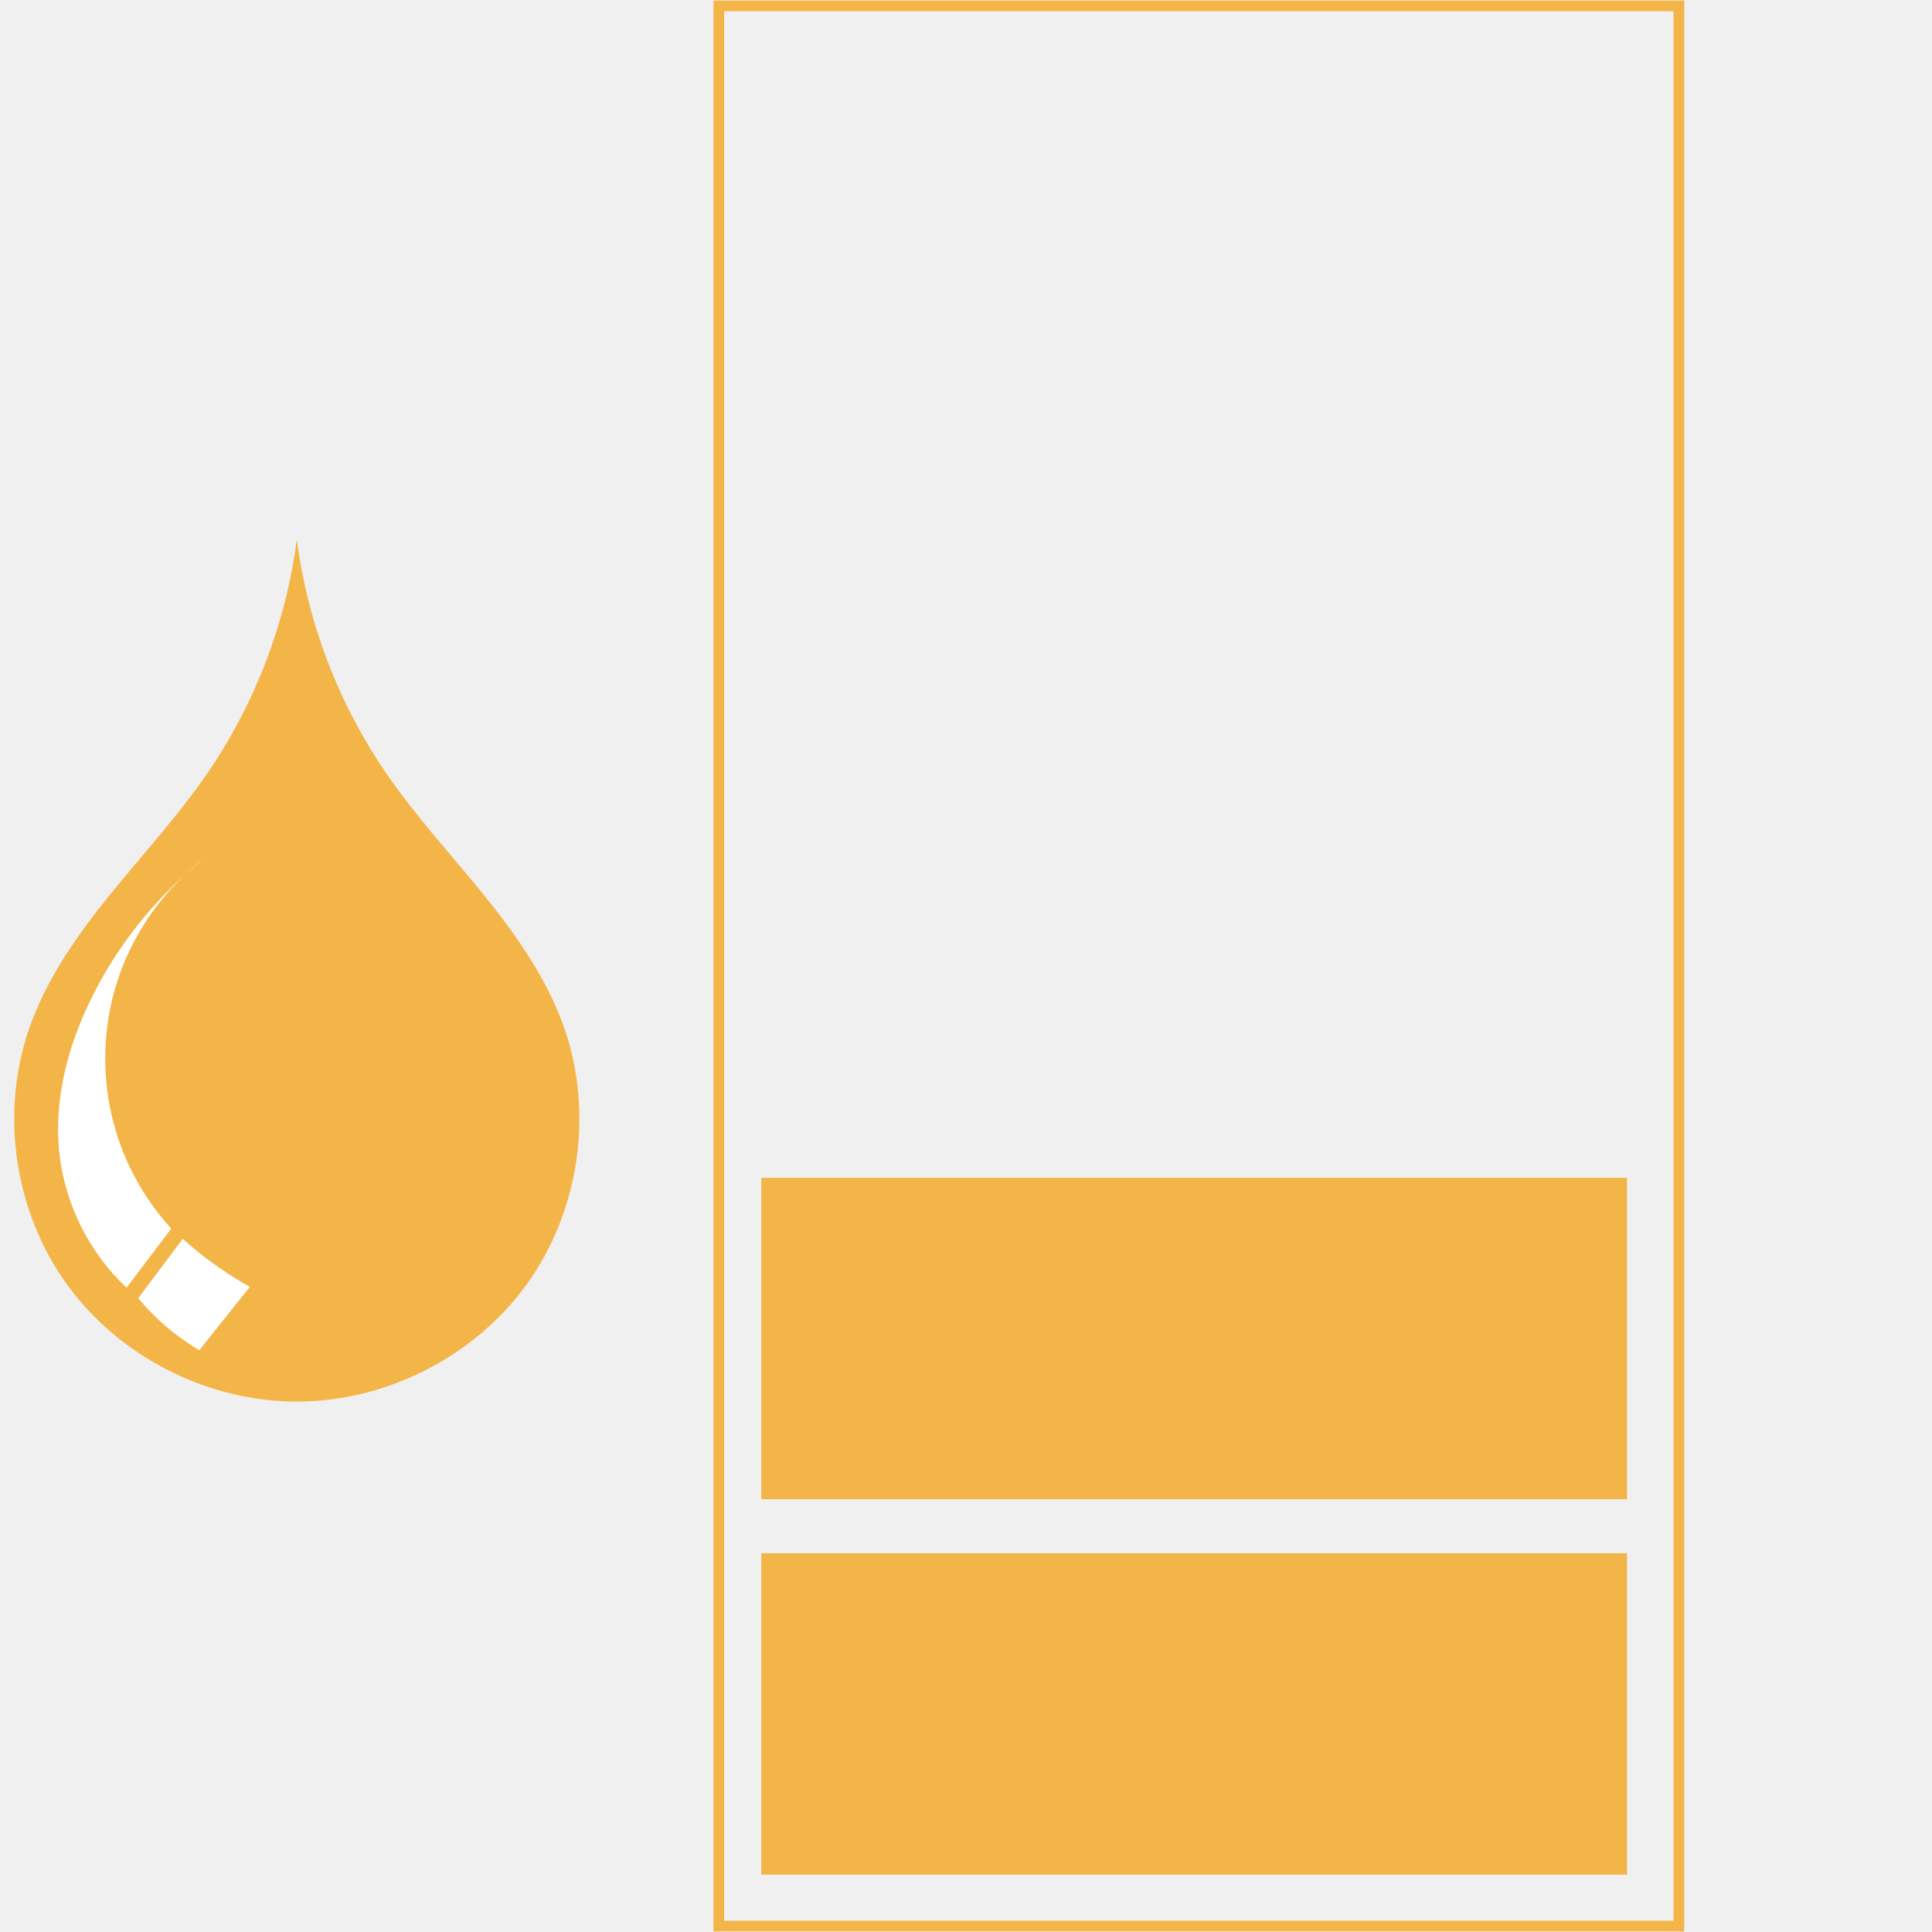
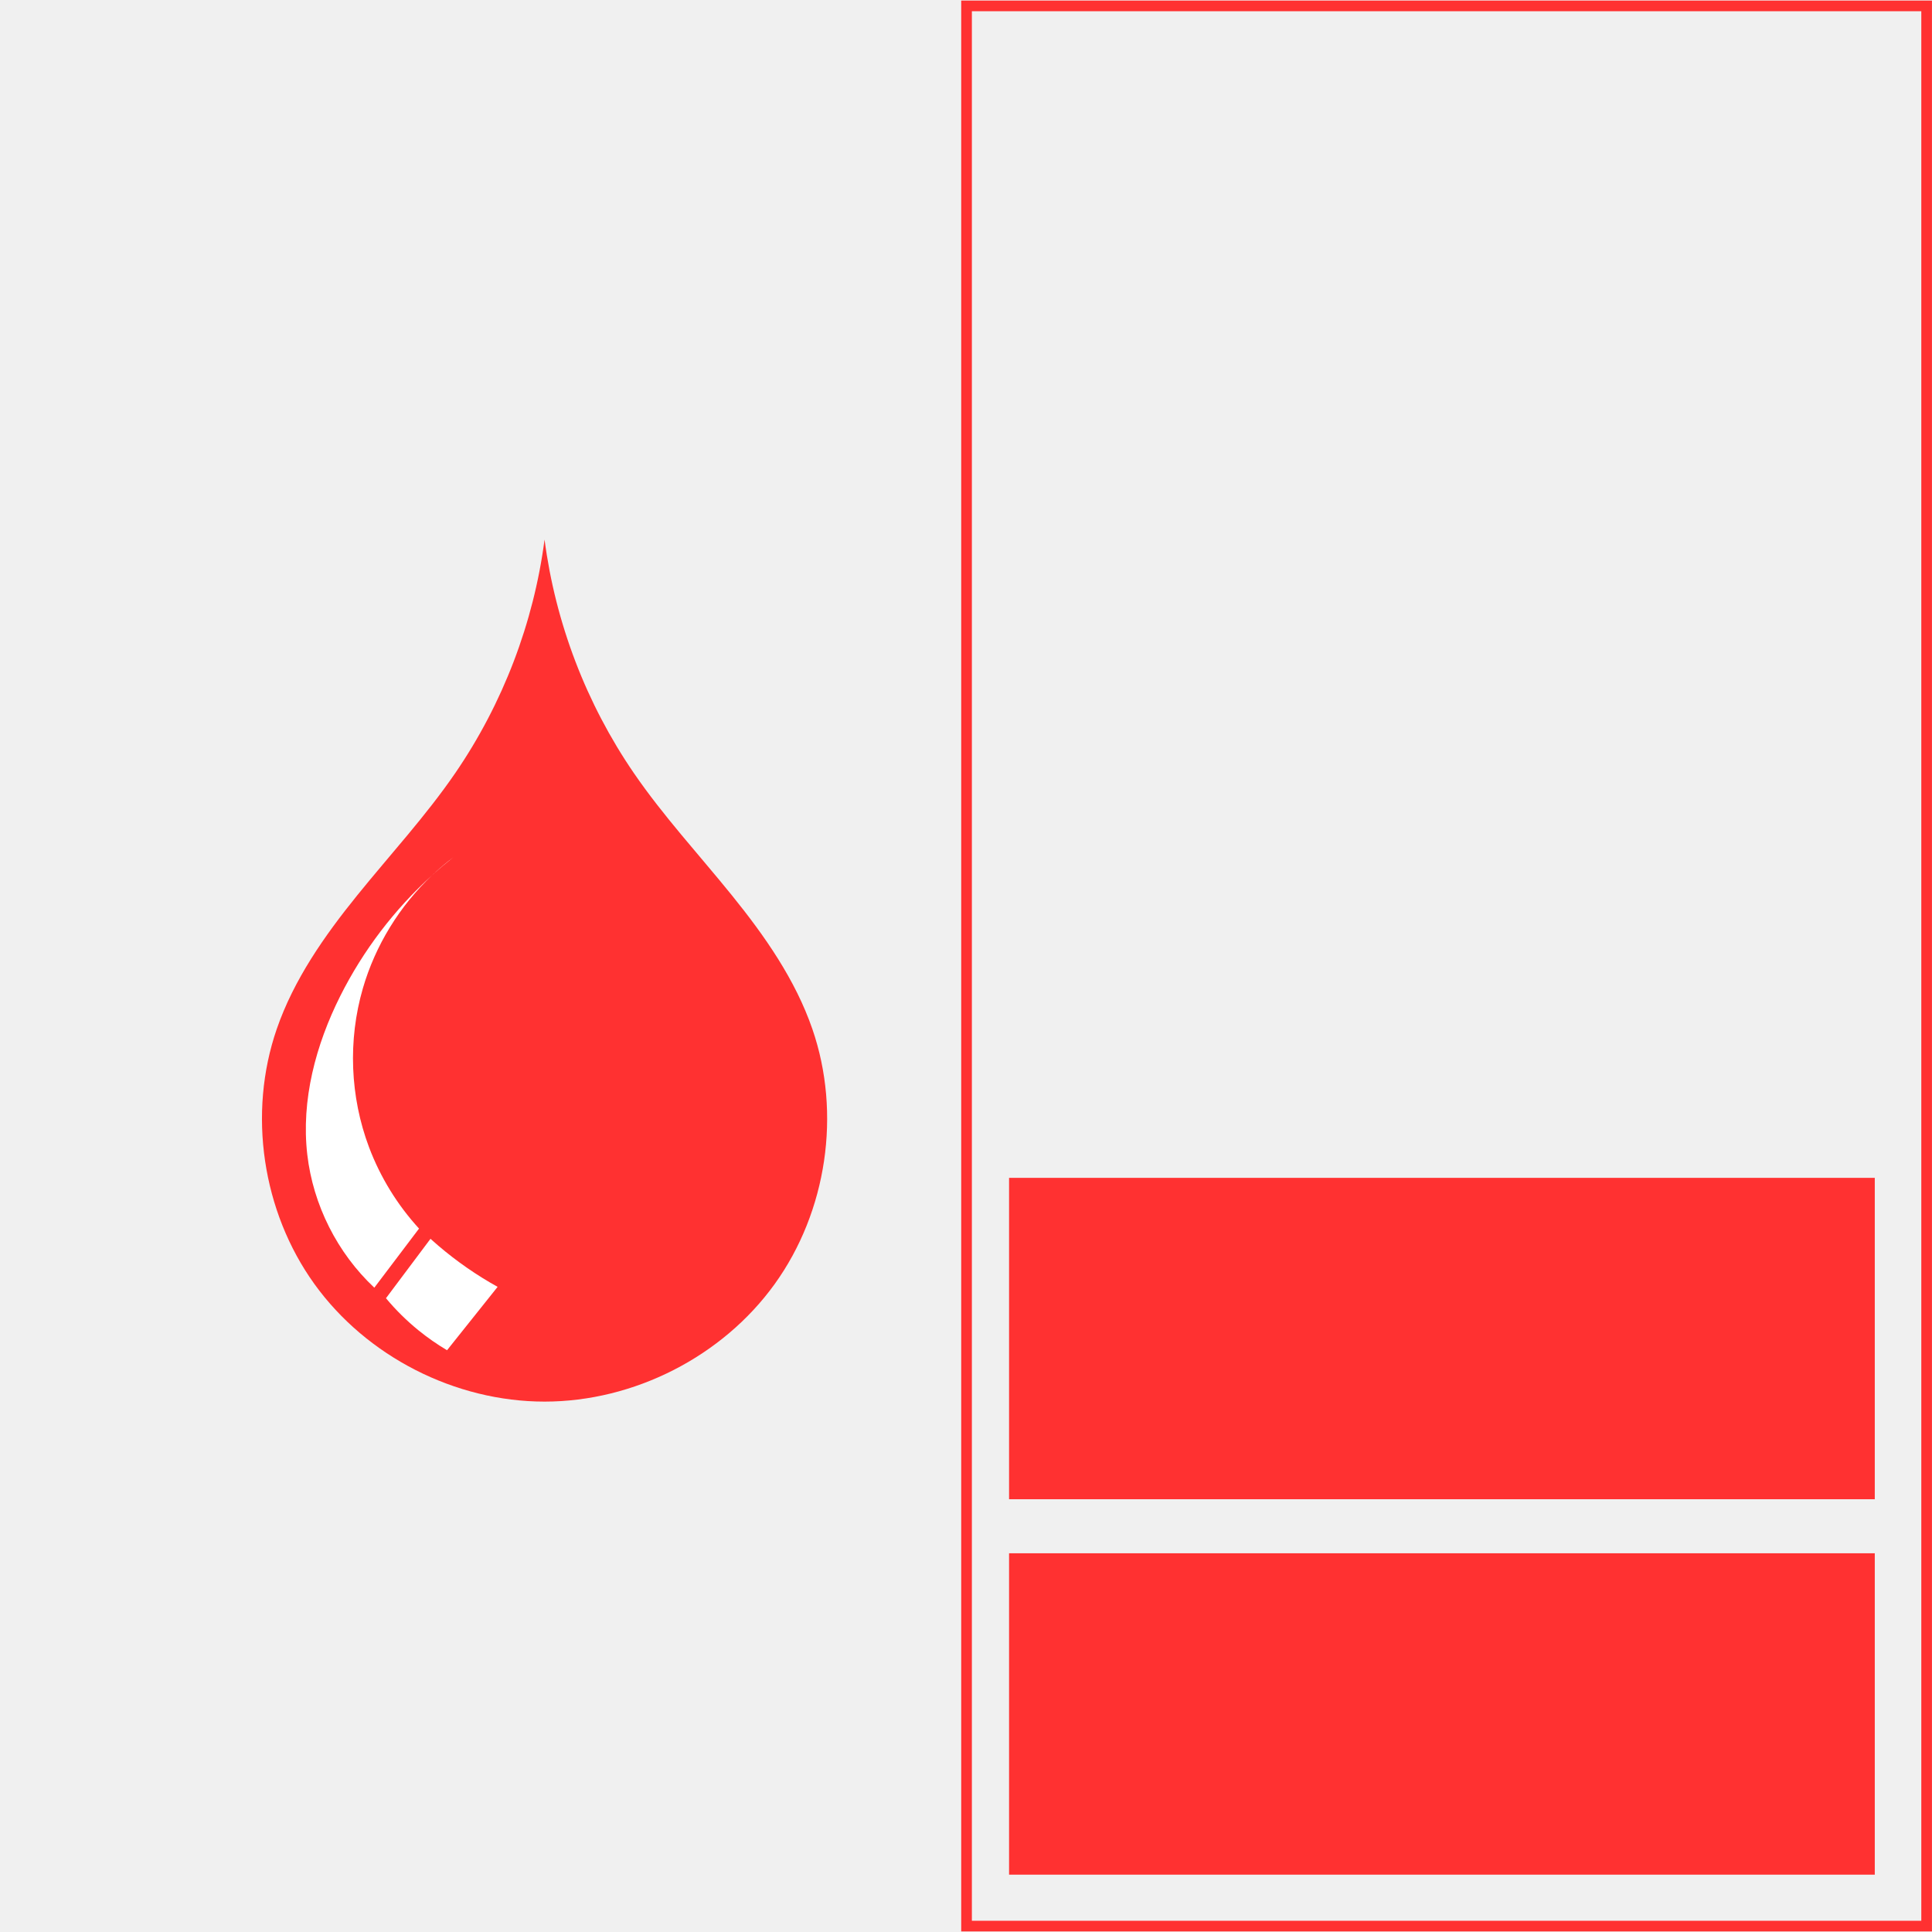
<svg xmlns="http://www.w3.org/2000/svg" width="800" zoomAndPan="magnify" viewBox="0 0 600 600" height="800" preserveAspectRatio="xMidYMid meet" version="1.0">
  <defs>
-     <clipPath id="f449b25a7e">
-       <path d="M 221.555 0 L 523.055 0 L 523.055 600 L 221.555 600 Z M 221.555 0 " clip-rule="nonzero" />
+     <clipPath id="85ef938853">
+       <path d="M 298.5 0 L 600 0 L 600 600 L 298.5 600 Z M 298.5 0 " clip-rule="nonzero" />
    </clipPath>
-     <clipPath id="a386b2fb95">
-       <path d="M 236.434 482.383 L 506 482.383 L 506 582.195 L 236.434 582.195 Z M 236.434 482.383 " clip-rule="nonzero" />
+     <clipPath id="16f4a60dca">
+       <path d="M 313.375 482.383 L 583 482.383 L 583 582.195 L 313.375 582.195 Z M 313.375 482.383 " clip-rule="nonzero" />
    </clipPath>
-     <clipPath id="3244b600cf">
-       <path d="M 236.434 365.785 L 506 365.785 L 506 465.598 L 236.434 465.598 Z M 236.434 365.785 " clip-rule="nonzero" />
+     <clipPath id="92bf42e32f">
+       <path d="M 313.375 365.785 L 583 365.785 L 583 465.598 L 313.375 465.598 Z M 313.375 365.785 " clip-rule="nonzero" />
    </clipPath>
-     <clipPath id="db30e23ebc">
-       <path d="M 4 167.07 L 180 167.07 L 180 435.57 L 4 435.57 Z M 4 167.07 " clip-rule="nonzero" />
+     <clipPath id="f505e80004">
+       <path d="M 81 167.07 L 257 167.07 L 257 435.57 L 81 435.57 Z M 81 167.07 " clip-rule="nonzero" />
    </clipPath>
  </defs>
-   <g clip-path="url(#f449b25a7e)">
-     <path fill="#f4b548" d="M 224.883 596.512 L 224.883 3.492 L 519.73 3.492 L 519.73 596.512 Z M 523.043 0.18 L 221.57 0.18 L 221.57 599.82 L 523.043 599.82 L 523.043 0.18 " fill-opacity="1" fill-rule="nonzero" />
+   <g clip-path="url(#85ef938853)">
+     <path fill="#ff3131" d="M 301.824 596.512 L 301.824 3.492 L 596.676 3.492 L 596.676 596.512 Z M 599.988 0.18 L 298.512 0.18 L 298.512 599.82 L 599.988 599.82 L 599.988 0.18 " fill-opacity="1" fill-rule="nonzero" />
  </g>
-   <g clip-path="url(#a386b2fb95)">
-     <path fill="#f4b548" d="M 236.434 482.383 L 505.289 482.383 L 505.289 585.18 L 236.434 585.18 Z M 236.434 482.383 " fill-opacity="1" fill-rule="nonzero" />
+   <g clip-path="url(#16f4a60dca)">
+     <path fill="#ff3131" d="M 313.375 482.383 L 582.23 482.383 L 582.23 585.18 L 313.375 585.18 Z M 313.375 482.383 " fill-opacity="1" fill-rule="nonzero" />
  </g>
-   <g clip-path="url(#3244b600cf)">
-     <path fill="#f4b548" d="M 236.434 365.785 L 505.289 365.785 L 505.289 468.582 L 236.434 468.582 Z M 236.434 365.785 " fill-opacity="1" fill-rule="nonzero" />
+   <g clip-path="url(#92bf42e32f)">
+     <path fill="#ff3131" d="M 313.375 365.785 L 582.23 365.785 L 582.23 468.582 L 313.375 468.582 Z M 313.375 365.785 " fill-opacity="1" fill-rule="nonzero" />
  </g>
-   <g clip-path="url(#db30e23ebc)">
-     <path fill="#f4b548" d="M 92.176 167.57 C 88.801 193.457 79.219 218.52 64.453 240.07 C 55.273 253.461 44.199 265.43 33.988 278.059 C 23.781 290.684 14.301 304.227 9.008 319.566 C -0.039 345.781 4.488 376.25 20.707 398.77 C 36.922 421.285 64.379 435.281 92.172 435.281 C 119.969 435.281 147.426 421.285 163.641 398.77 C 179.859 376.25 184.387 345.781 175.34 319.566 C 170.047 304.227 160.566 290.684 150.359 278.059 C 140.148 265.43 129.074 253.461 119.895 240.07 C 105.129 218.52 95.547 193.457 92.172 167.57 Z M 92.176 167.57 " fill-opacity="1" fill-rule="nonzero" />
+   <g clip-path="url(#f505e80004)">
+     <path fill="#ff3131" d="M 169.117 167.57 C 165.746 193.457 156.164 218.52 141.395 240.07 C 132.219 253.461 121.141 265.43 110.934 278.059 C 100.723 290.684 91.242 304.227 85.949 319.566 C 76.902 345.781 81.434 376.25 97.648 398.77 C 113.867 421.285 141.324 435.281 169.117 435.281 C 196.91 435.281 224.367 421.285 240.586 398.77 C 256.805 376.25 261.332 345.781 252.285 319.566 C 246.992 304.227 237.512 290.684 227.301 278.059 C 217.094 265.43 206.016 253.461 196.84 240.07 C 182.07 218.52 172.488 193.457 169.117 167.57 Z M 169.117 167.57 " fill-opacity="1" fill-rule="nonzero" />
  </g>
-   <path fill="#ffffff" d="M 63.809 266.262 C 61.527 267.984 59.348 269.836 57.27 271.797 C 59.387 269.879 61.566 268.035 63.809 266.262 Z M 57.27 271.797 C 45.57 282.395 35.844 295.156 28.766 309.25 C 21.117 324.477 16.531 341.652 18.488 358.566 C 20.293 374.203 27.805 389.121 39.301 399.902 L 53.191 381.547 C 46.469 374.211 41.168 365.582 37.66 356.277 C 31.758 340.602 31.078 323.02 35.746 306.938 C 39.625 293.594 47.168 281.348 57.27 271.797 Z M 56.75 384.723 L 42.926 403.172 C 45.969 406.828 49.375 410.184 53.07 413.184 C 55.852 415.441 58.805 417.496 61.891 419.328 L 77.594 399.645 C 71.082 396.027 64.93 391.762 59.262 386.93 C 58.414 386.207 57.574 385.473 56.75 384.723 Z M 56.75 384.723 " fill-opacity="1" fill-rule="nonzero" />
+   <path fill="#ffffff" d="M 140.75 266.262 C 138.469 267.984 136.289 269.836 134.215 271.797 C 136.332 269.879 138.512 268.035 140.75 266.262 Z M 134.215 271.797 C 122.516 282.395 112.785 295.156 105.707 309.25 C 98.062 324.477 93.477 341.652 95.43 358.566 C 97.238 374.203 104.75 389.121 116.246 399.902 L 130.133 381.547 C 123.414 374.211 118.109 365.582 114.605 356.277 C 108.703 340.602 108.02 323.02 112.691 306.938 C 116.566 293.594 124.113 281.348 134.215 271.797 Z M 133.691 384.723 L 119.867 403.172 C 122.914 406.828 126.316 410.184 130.012 413.184 C 132.797 415.441 135.746 417.496 138.832 419.328 L 154.539 399.645 C 148.023 396.027 141.875 391.762 136.207 386.93 C 135.359 386.207 134.52 385.473 133.691 384.723 Z M 133.691 384.723 " fill-opacity="1" fill-rule="nonzero" />
</svg>
